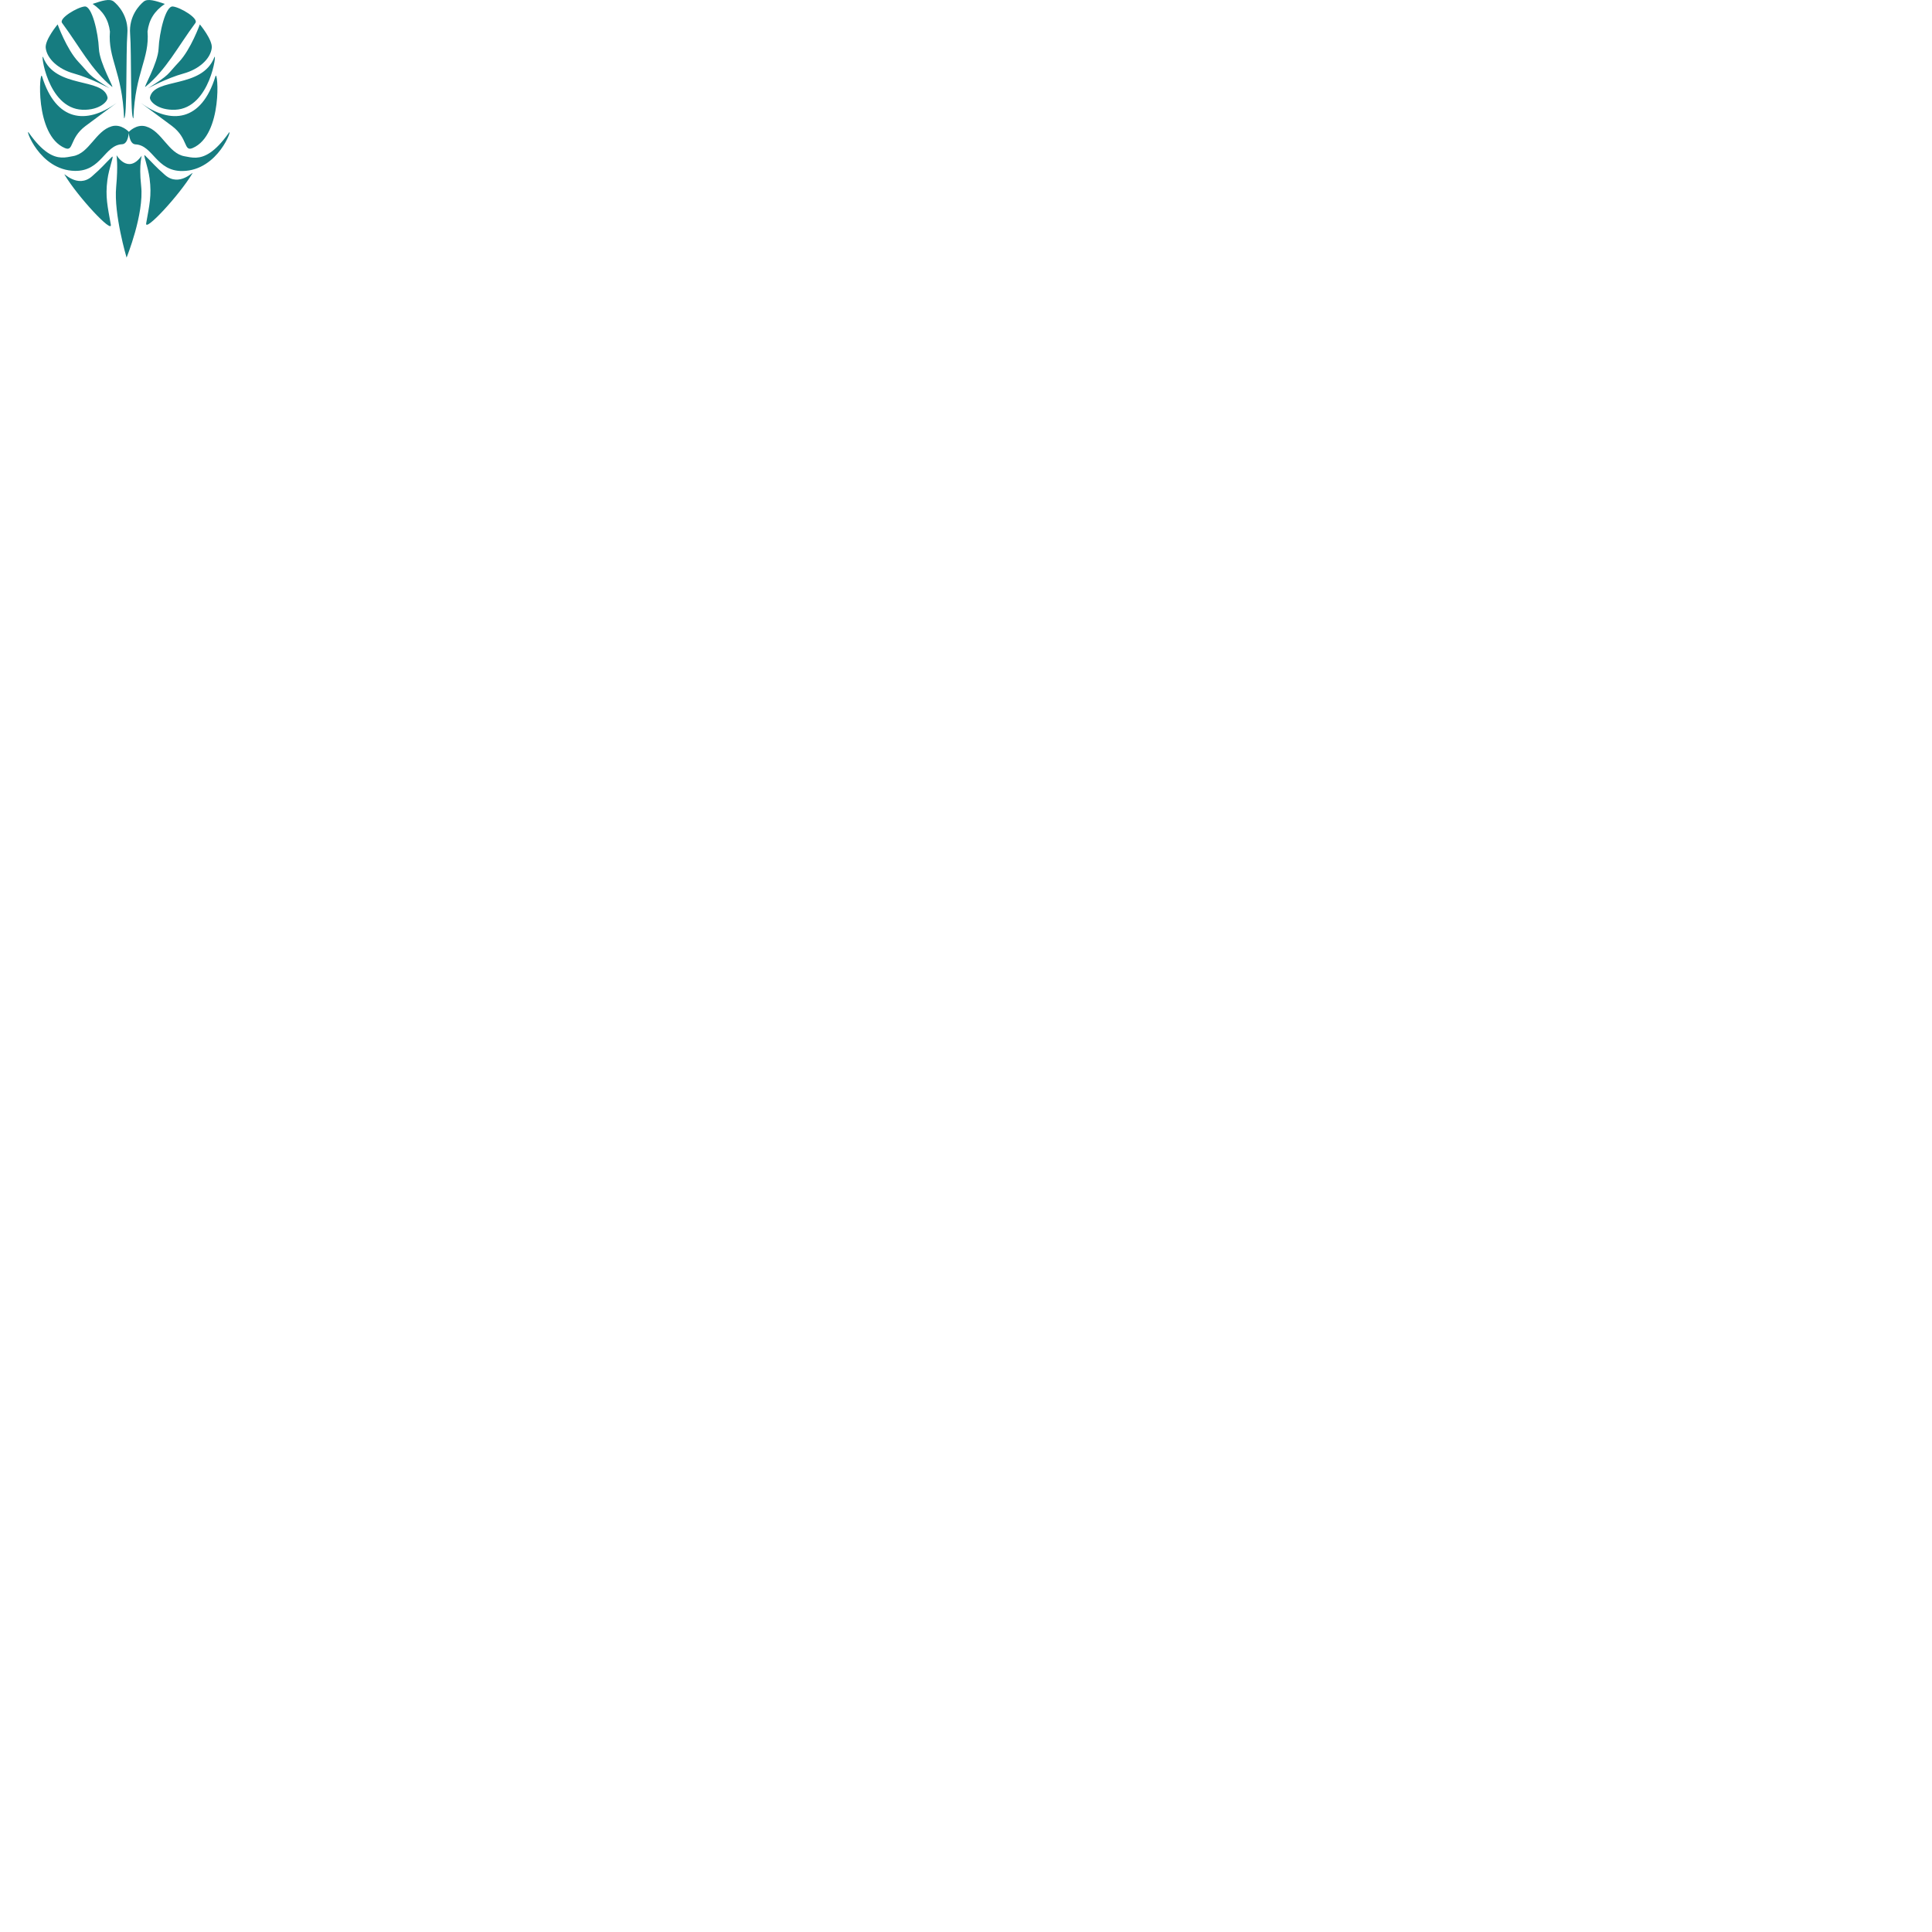
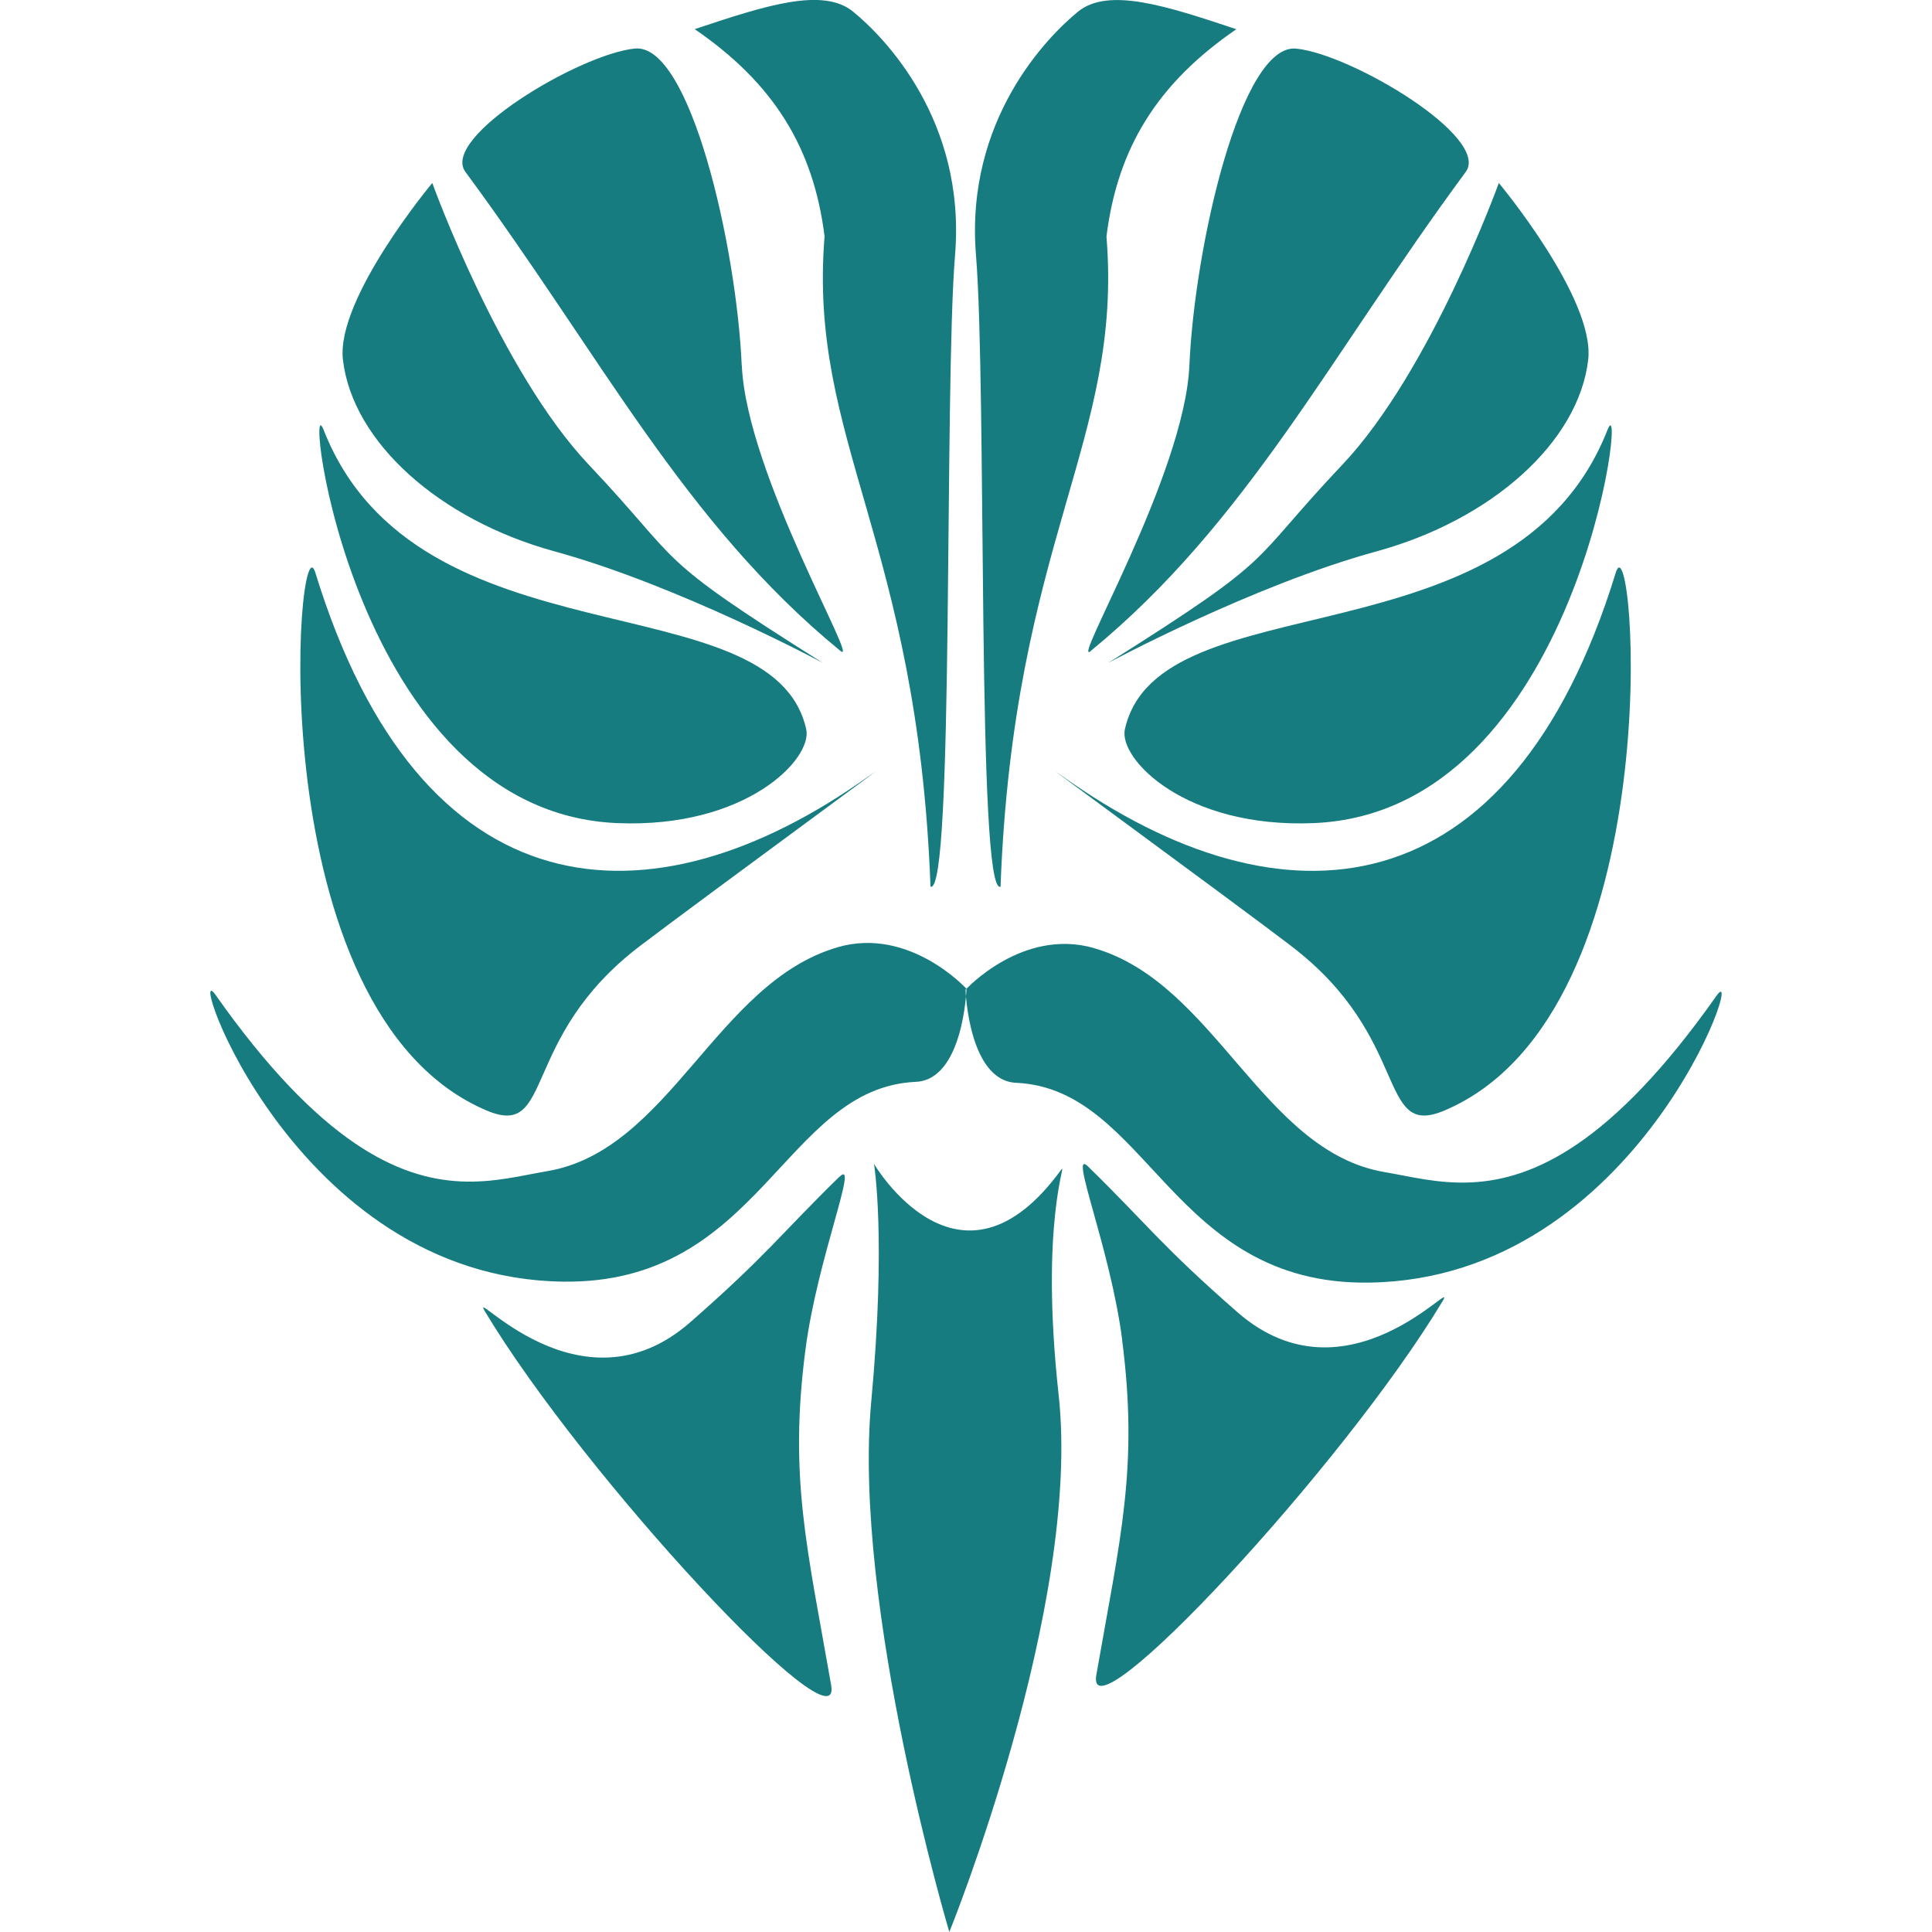
- <svg xmlns="http://www.w3.org/2000/svg" role="img" viewBox="0 0 180 180">
+ <svg xmlns="http://www.w3.org/2000/svg" role="img" viewBox="0 0 24 24">
  <path d="M10.857 14.458s.155.921-.034 2.952c-.236 2.546.97 6.59.97 6.59s1.645-4.052 1.358-6.67c-.236-2.152.107-2.904.034-2.803-1.264 1.746-2.328-.069-2.328-.069zM13.939 16.643c.206 1.591-.023 2.462-.32 4.164-.15.861 3.068-2.589 4.302-4.645.206-.343-1.18 1.337-2.551.137-.951-.832-1.114-1.085-1.853-1.808-.249-.244.277 1.014.423 2.151zM10.427 14.618c-.739.723-.903.976-1.853 1.808-1.371 1.2-2.757-.48-2.551-.137 1.234 2.057 4.452 5.506 4.302 4.645-.297-1.703-.526-2.574-.32-4.164.147-1.137.673-2.395.423-2.151zM13.593 11.779c1.504.434 2.088 2.523 3.606 2.781.314.053.667.148 1.079.128.77-.037 1.744-.472 3.045-2.318.385-.546-.955 3.514-4.313 3.563-2.46.036-2.747-2.408-4.387-2.482-.592-.027-.629-1.156-.629-1.156s.706-.774 1.598-.517zM10.407 11.767c-1.504.434-2.088 2.523-3.606 2.781-.314.053-.667.148-1.079.128-.77-.037-1.744-.472-3.045-2.318-.385-.546.955 3.514 4.313 3.563 2.46.036 2.747-2.408 4.387-2.482.592-.027.629-1.156.629-1.156s-.706-.774-1.598-.517zM16.033 11.747c1.513 1.146 1.062 2.408 1.911 2.048 2.859-1.212 2.359-7.434 2.128-6.682-1.303 4.242-4.143 4.48-6.876 2.528-.534-.381 1.985 1.459 2.837 2.105zM10.793 9.641C8.06 11.592 5.22 11.355 3.917 7.113c-.231-.752-.731 5.469 2.128 6.682.849.36.398-.902 1.911-2.048.852-.646 3.371-2.486 2.837-2.105zM16.319 10.225c3.3-.136 3.909-5.545 3.65-4.885-1.165 2.963-5.574 1.848-5.995 3.718-.083.367.747 1.233 2.345 1.167zM10.015 9.058c-.421-1.87-4.831-.755-5.995-3.718-.259-.66.35 4.749 3.65 4.885 1.599.066 2.428-.8 2.345-1.167zM13.768 8.234s1.794-.964 3.33-1.384c1.435-.393 2.512-1.359 2.631-2.38.089-.76-1.11-2.197-1.11-2.197s-.841 2.334-1.945 3.501c-1.201 1.27-.745 1.099-2.906 2.46zM7.315 5.774C6.211 4.607 5.37 2.273 5.37 2.273S4.171 3.709 4.26 4.47c.12 1.021 1.196 1.987 2.631 2.38 1.536.421 3.33 1.384 3.33 1.384-2.162-1.361-1.705-1.19-2.906-2.46zM13.55 8.086c1.943-1.594 2.976-3.673 4.657-5.949.317-.429-1.419-1.465-2.105-1.533S14.84 3.057 14.775 4.54c-.059 1.354-1.486 3.761-1.224 3.547zM9.214 4.539C9.149 3.056 8.573.535 7.887.603S5.465 1.707 5.782 2.136c1.681 2.276 2.713 4.356 4.657 5.949.261.214-1.165-2.193-1.224-3.547zM13.745 2.937c.137-1.098.631-1.9 1.613-2.574-.868-.29-1.591-.526-1.968-.217s-1.403 1.342-1.266 3.023.007 7.962.305 7.846c.16-4.302 1.522-5.538 1.316-8.077zM11.559 11.014c.297.116.167-6.165.305-7.846S10.976.454 10.598.145C10.221-.164 9.499.072 8.63.362c.983.674 1.476 1.476 1.613 2.574-.206 2.539 1.156 3.775 1.316 8.077z" fill="#167C80" />
</svg>
